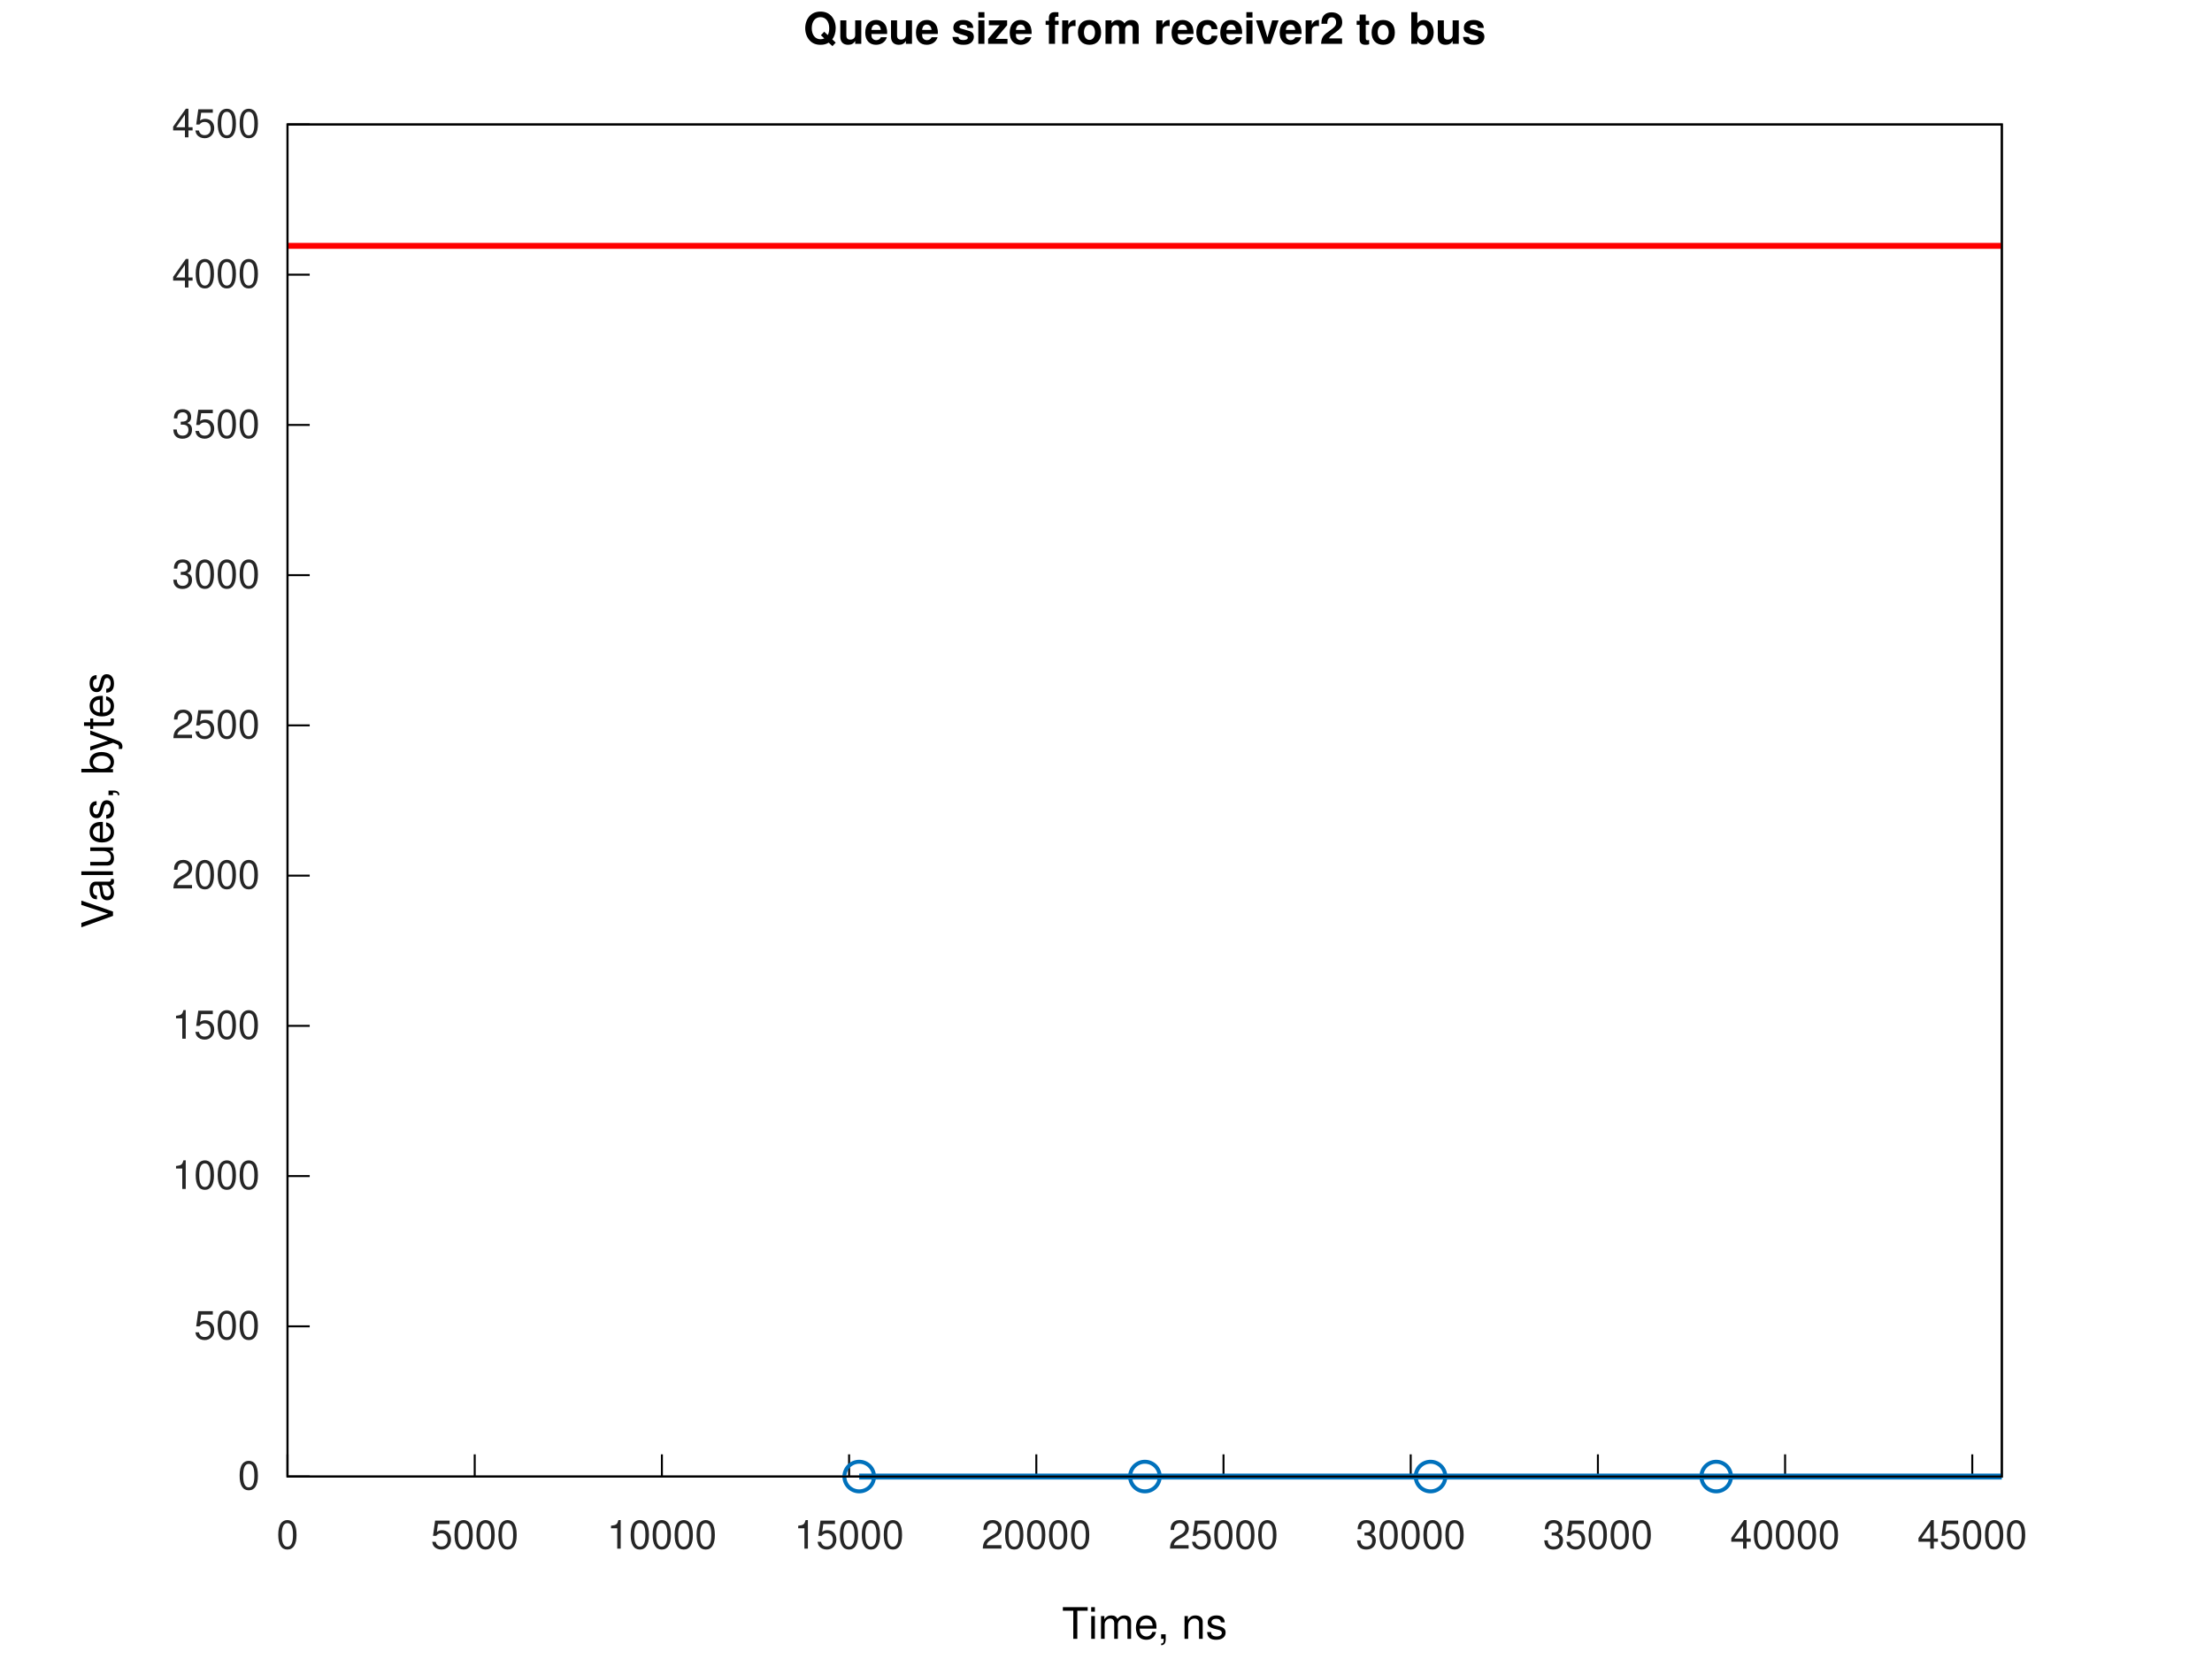
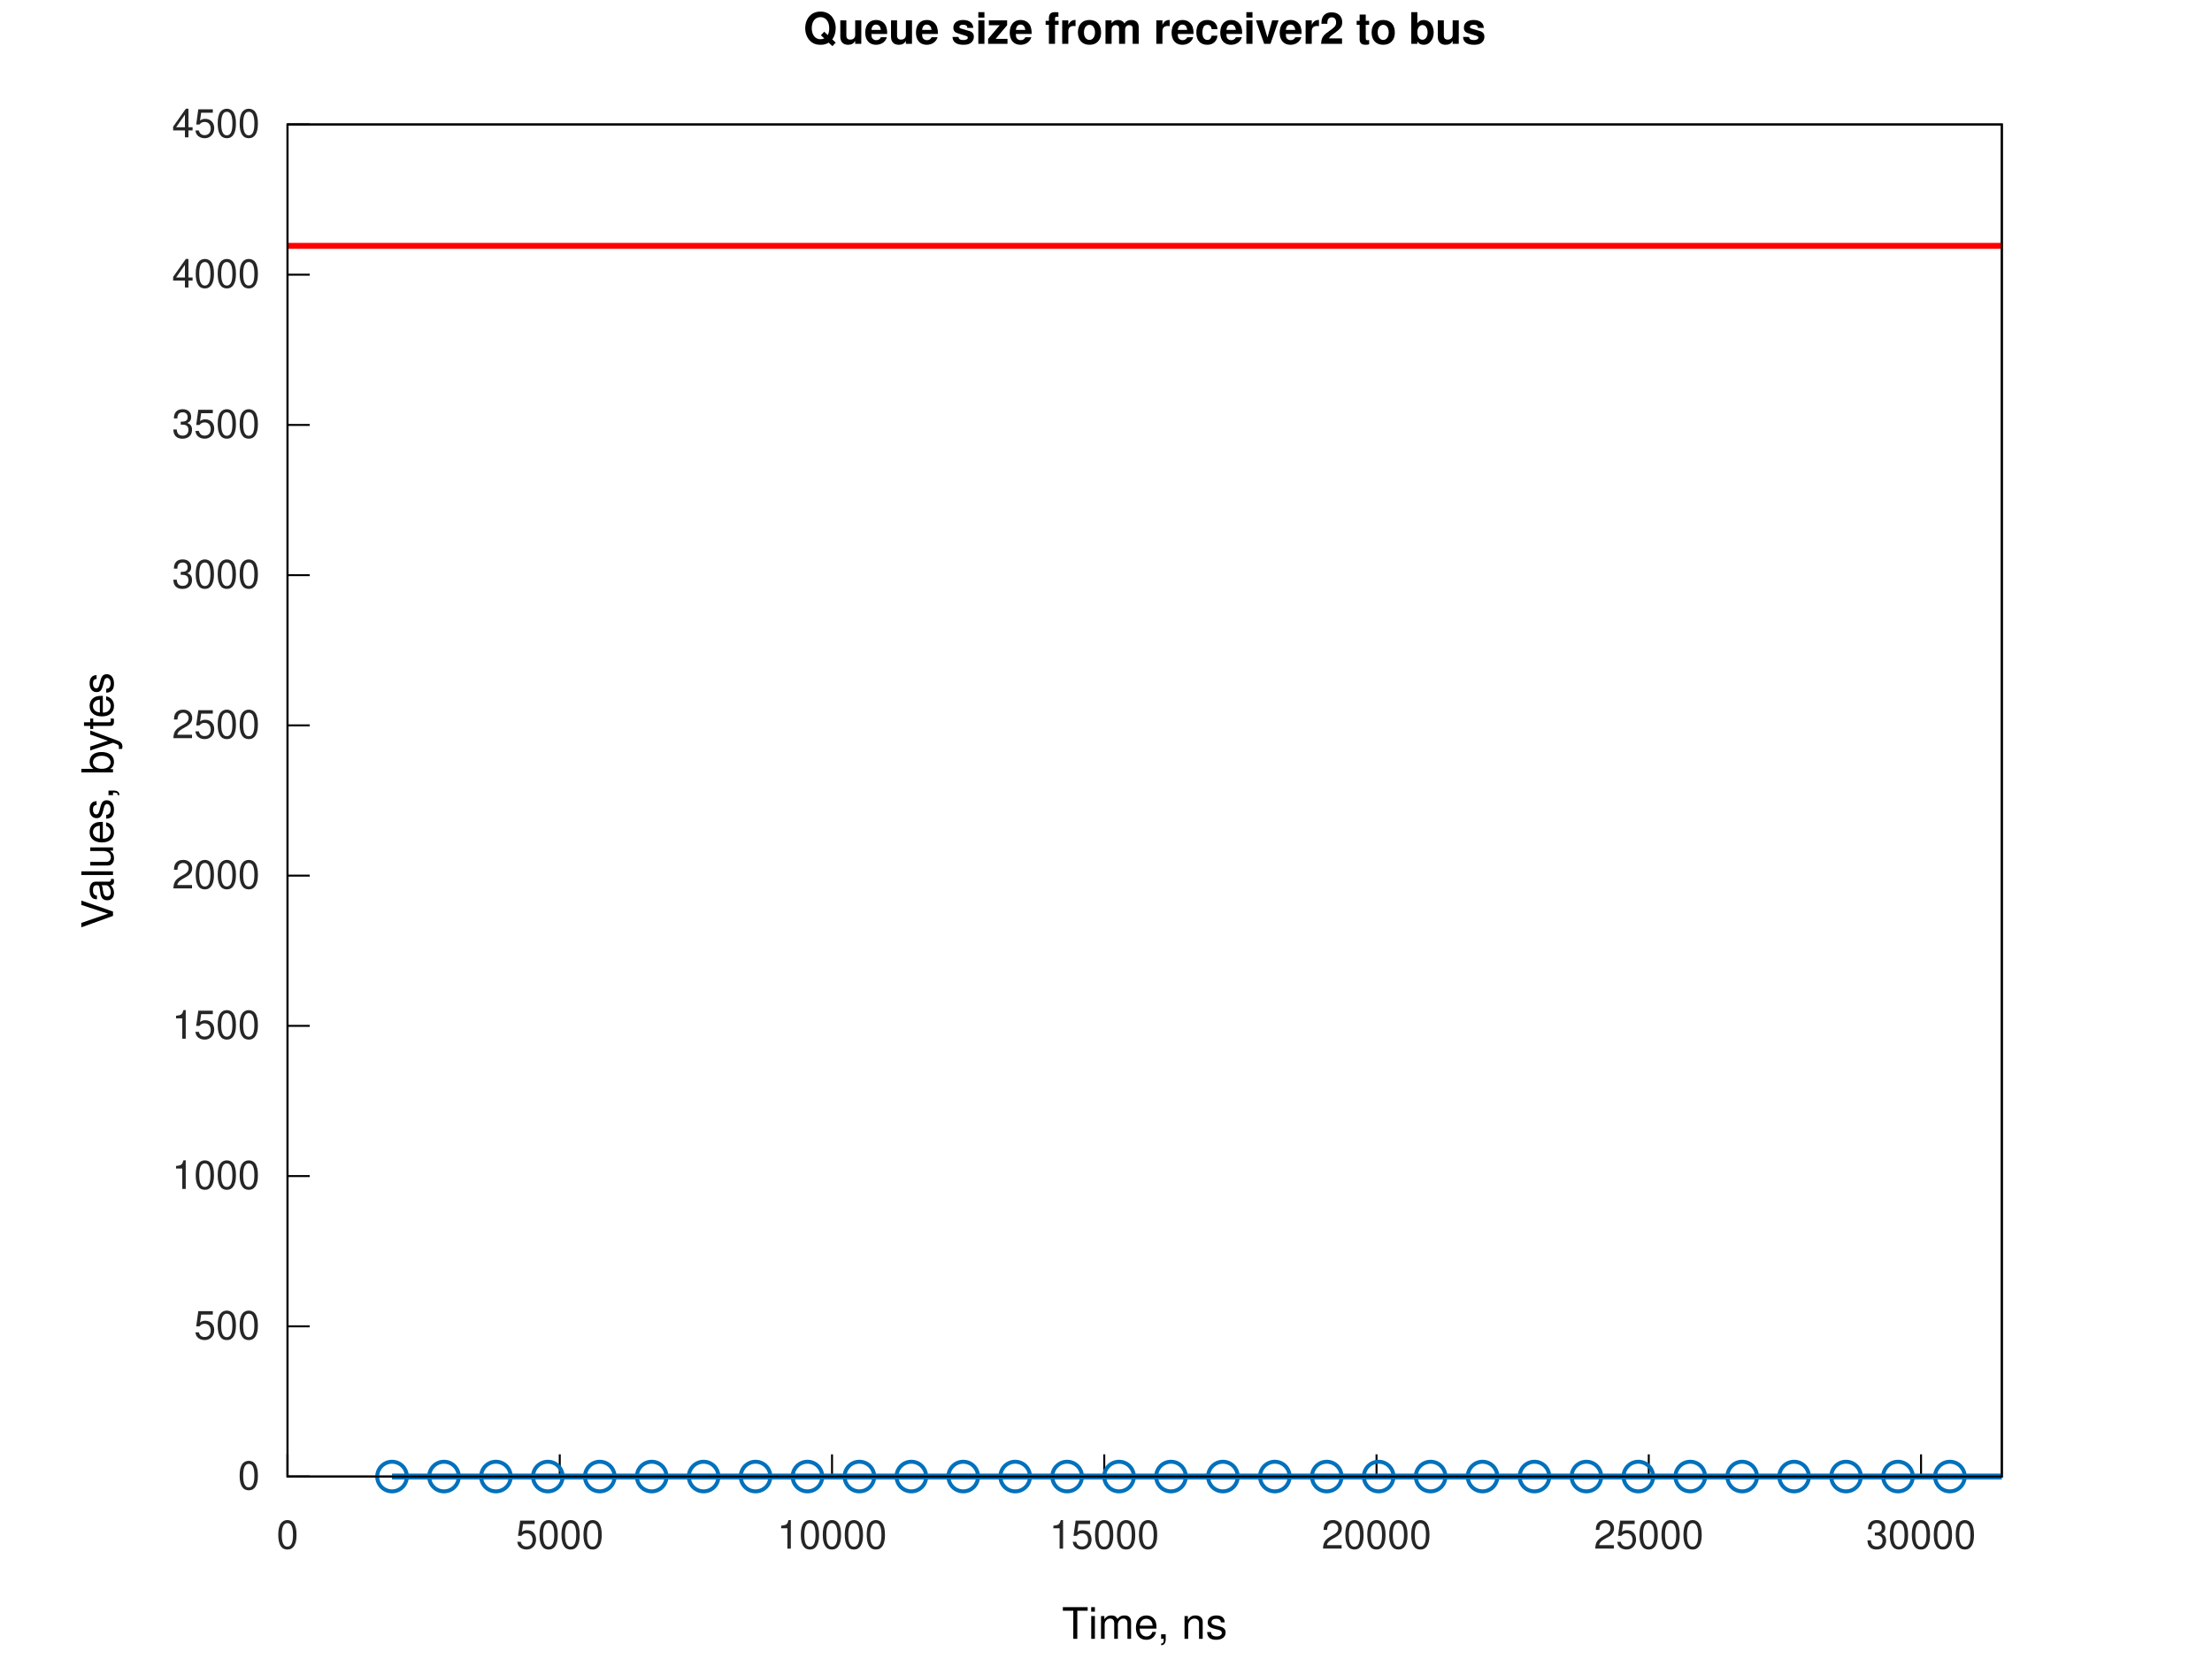
<svg xmlns="http://www.w3.org/2000/svg" xmlns:xlink="http://www.w3.org/1999/xlink" width="560" height="420" viewBox="0 0 560 420">
  <g id="gnuplot_canvas">
    <rect x="0" y="0" width="560" height="420" fill="none" />
    <defs>
      <circle id="gpDot" r="0.5" stroke-width="0.5" stroke="currentColor" />
      <path id="gpPt0" stroke-width="0.267" stroke="currentColor" d="M-1,0 h2 M0,-1 v2" />
      <path id="gpPt1" stroke-width="0.267" stroke="currentColor" d="M-1,-1 L1,1 M1,-1 L-1,1" />
      <path id="gpPt2" stroke-width="0.267" stroke="currentColor" d="M-1,0 L1,0 M0,-1 L0,1 M-1,-1 L1,1 M-1,1 L1,-1" />
      <rect id="gpPt3" stroke-width="0.267" stroke="currentColor" x="-1" y="-1" width="2" height="2" />
      <rect id="gpPt4" stroke-width="0.267" stroke="currentColor" fill="currentColor" x="-1" y="-1" width="2" height="2" />
      <circle id="gpPt5" stroke-width="0.267" stroke="currentColor" cx="0" cy="0" r="1" />
      <use xlink:href="#gpPt5" id="gpPt6" fill="currentColor" stroke="none" />
      <path id="gpPt7" stroke-width="0.267" stroke="currentColor" d="M0,-1.33 L-1.33,0.67 L1.33,0.67 z" />
      <use xlink:href="#gpPt7" id="gpPt8" fill="currentColor" stroke="none" />
      <use xlink:href="#gpPt7" id="gpPt9" stroke="currentColor" transform="rotate(180)" />
      <use xlink:href="#gpPt9" id="gpPt10" fill="currentColor" stroke="none" />
      <use xlink:href="#gpPt3" id="gpPt11" stroke="currentColor" transform="rotate(45)" />
      <use xlink:href="#gpPt11" id="gpPt12" fill="currentColor" stroke="none" />
      <path id="gpPt13" stroke-width="0.267" stroke="currentColor" d="M0,1.330 L1.265,0.411 L0.782,-1.067 L-0.782,-1.076 L-1.265,0.411 z" />
      <use xlink:href="#gpPt13" id="gpPt14" fill="currentColor" stroke="none" />
      <filter id="textbox" filterUnits="objectBoundingBox" x="0" y="0" height="1" width="1">
        <feFlood flood-color="white" flood-opacity="1" result="bgnd" />
        <feComposite in="SourceGraphic" in2="bgnd" operator="atop" />
      </filter>
      <filter id="greybox" filterUnits="objectBoundingBox" x="0" y="0" height="1" width="1">
        <feFlood flood-color="lightgrey" flood-opacity="1" result="grey" />
        <feComposite in="SourceGraphic" in2="grey" operator="atop" />
      </filter>
    </defs>
    <g fill="none" color="white" stroke="currentColor" stroke-width="1.00" stroke-linecap="butt" stroke-linejoin="miter">
</g>
    <g fill="none" color="white" stroke="currentColor" stroke-width="0.50" stroke-linecap="butt" stroke-linejoin="miter">
</g>
    <g fill="none" color="black" stroke="currentColor" stroke-width="0.50" stroke-linecap="butt" stroke-linejoin="miter">
      <path stroke="rgb(  0,   0,   0)" d="M72.79,373.81 L78.41,373.81  " />
      <g transform="translate(65.79,377.06)" stroke="none" fill="rgb(38,38,38)" font-family="Helvetica" font-size="10.00" text-anchor="end">
        <text>
          <tspan font-family="Helvetica">0</tspan>
        </text>
      </g>
    </g>
    <g fill="none" color="black" stroke="currentColor" stroke-width="0.50" stroke-linecap="butt" stroke-linejoin="miter">
      <path stroke="rgb(  0,   0,   0)" d="M72.79,335.78 L78.41,335.78  " />
      <g transform="translate(65.79,339.03)" stroke="none" fill="rgb(38,38,38)" font-family="Helvetica" font-size="10.00" text-anchor="end">
        <text>
          <tspan font-family="Helvetica">500</tspan>
        </text>
      </g>
    </g>
    <g fill="none" color="black" stroke="currentColor" stroke-width="0.50" stroke-linecap="butt" stroke-linejoin="miter">
      <path stroke="rgb(  0,   0,   0)" d="M72.79,297.74 L78.41,297.74  " />
      <g transform="translate(65.79,300.99)" stroke="none" fill="rgb(38,38,38)" font-family="Helvetica" font-size="10.00" text-anchor="end">
        <text>
          <tspan font-family="Helvetica">1000</tspan>
        </text>
      </g>
    </g>
    <g fill="none" color="black" stroke="currentColor" stroke-width="0.50" stroke-linecap="butt" stroke-linejoin="miter">
      <path stroke="rgb(  0,   0,   0)" d="M72.79,259.71 L78.41,259.71  " />
      <g transform="translate(65.79,262.96)" stroke="none" fill="rgb(38,38,38)" font-family="Helvetica" font-size="10.00" text-anchor="end">
        <text>
          <tspan font-family="Helvetica">1500</tspan>
        </text>
      </g>
    </g>
    <g fill="none" color="black" stroke="currentColor" stroke-width="0.50" stroke-linecap="butt" stroke-linejoin="miter">
      <path stroke="rgb(  0,   0,   0)" d="M72.79,221.68 L78.41,221.68  " />
      <g transform="translate(65.79,224.93)" stroke="none" fill="rgb(38,38,38)" font-family="Helvetica" font-size="10.00" text-anchor="end">
        <text>
          <tspan font-family="Helvetica">2000</tspan>
        </text>
      </g>
    </g>
    <g fill="none" color="black" stroke="currentColor" stroke-width="0.50" stroke-linecap="butt" stroke-linejoin="miter">
      <path stroke="rgb(  0,   0,   0)" d="M72.79,183.64 L78.41,183.64  " />
      <g transform="translate(65.79,186.89)" stroke="none" fill="rgb(38,38,38)" font-family="Helvetica" font-size="10.00" text-anchor="end">
        <text>
          <tspan font-family="Helvetica">2500</tspan>
        </text>
      </g>
    </g>
    <g fill="none" color="black" stroke="currentColor" stroke-width="0.50" stroke-linecap="butt" stroke-linejoin="miter">
      <path stroke="rgb(  0,   0,   0)" d="M72.79,145.61 L78.41,145.61  " />
      <g transform="translate(65.79,148.86)" stroke="none" fill="rgb(38,38,38)" font-family="Helvetica" font-size="10.00" text-anchor="end">
        <text>
          <tspan font-family="Helvetica">3000</tspan>
        </text>
      </g>
    </g>
    <g fill="none" color="black" stroke="currentColor" stroke-width="0.50" stroke-linecap="butt" stroke-linejoin="miter">
      <path stroke="rgb(  0,   0,   0)" d="M72.79,107.58 L78.41,107.58  " />
      <g transform="translate(65.79,110.83)" stroke="none" fill="rgb(38,38,38)" font-family="Helvetica" font-size="10.00" text-anchor="end">
        <text>
          <tspan font-family="Helvetica">3500</tspan>
        </text>
      </g>
    </g>
    <g fill="none" color="black" stroke="currentColor" stroke-width="0.50" stroke-linecap="butt" stroke-linejoin="miter">
      <path stroke="rgb(  0,   0,   0)" d="M72.79,69.54 L78.41,69.54  " />
      <g transform="translate(65.79,72.79)" stroke="none" fill="rgb(38,38,38)" font-family="Helvetica" font-size="10.00" text-anchor="end">
        <text>
          <tspan font-family="Helvetica">4000</tspan>
        </text>
      </g>
    </g>
    <g fill="none" color="black" stroke="currentColor" stroke-width="0.50" stroke-linecap="butt" stroke-linejoin="miter">
      <path stroke="rgb(  0,   0,   0)" d="M72.79,31.51 L78.41,31.51  " />
      <g transform="translate(65.79,34.76)" stroke="none" fill="rgb(38,38,38)" font-family="Helvetica" font-size="10.00" text-anchor="end">
        <text>
          <tspan font-family="Helvetica">4500</tspan>
        </text>
      </g>
    </g>
    <g fill="none" color="black" stroke="currentColor" stroke-width="0.50" stroke-linecap="butt" stroke-linejoin="miter">
      <path stroke="rgb(  0,   0,   0)" d="M72.79,373.81 L72.79,368.19  " />
      <g transform="translate(72.79,392.06)" stroke="none" fill="rgb(38,38,38)" font-family="Helvetica" font-size="10.00" text-anchor="middle">
        <text>
          <tspan font-family="Helvetica">0</tspan>
        </text>
      </g>
    </g>
    <g fill="none" color="black" stroke="currentColor" stroke-width="0.50" stroke-linecap="butt" stroke-linejoin="miter">
-       <path stroke="rgb(  0,   0,   0)" d="M120.18,373.81 L120.18,368.19  " />
-       <g transform="translate(120.18,392.06)" stroke="none" fill="rgb(38,38,38)" font-family="Helvetica" font-size="10.00" text-anchor="middle">
+       <path stroke="rgb(  0,   0,   0)" d="M141.71,373.81 L141.71,368.19  " />
+       <g transform="translate(141.71,392.06)" stroke="none" fill="rgb(38,38,38)" font-family="Helvetica" font-size="10.00" text-anchor="middle">
        <text>
          <tspan font-family="Helvetica">5000</tspan>
        </text>
      </g>
    </g>
    <g fill="none" color="black" stroke="currentColor" stroke-width="0.50" stroke-linecap="butt" stroke-linejoin="miter">
-       <path stroke="rgb(  0,   0,   0)" d="M167.57,373.81 L167.57,368.19  " />
-       <g transform="translate(167.57,392.06)" stroke="none" fill="rgb(38,38,38)" font-family="Helvetica" font-size="10.00" text-anchor="middle">
+       <path stroke="rgb(  0,   0,   0)" d="M210.64,373.81 L210.64,368.19  " />
+       <g transform="translate(210.64,392.06)" stroke="none" fill="rgb(38,38,38)" font-family="Helvetica" font-size="10.00" text-anchor="middle">
        <text>
          <tspan font-family="Helvetica">10000</tspan>
        </text>
      </g>
    </g>
    <g fill="none" color="black" stroke="currentColor" stroke-width="0.50" stroke-linecap="butt" stroke-linejoin="miter">
-       <path stroke="rgb(  0,   0,   0)" d="M214.96,373.81 L214.96,368.19  " />
-       <g transform="translate(214.96,392.06)" stroke="none" fill="rgb(38,38,38)" font-family="Helvetica" font-size="10.00" text-anchor="middle">
+       <path stroke="rgb(  0,   0,   0)" d="M279.56,373.81 L279.56,368.19  " />
+       <g transform="translate(279.56,392.06)" stroke="none" fill="rgb(38,38,38)" font-family="Helvetica" font-size="10.00" text-anchor="middle">
        <text>
          <tspan font-family="Helvetica">15000</tspan>
        </text>
      </g>
    </g>
    <g fill="none" color="black" stroke="currentColor" stroke-width="0.50" stroke-linecap="butt" stroke-linejoin="miter">
-       <path stroke="rgb(  0,   0,   0)" d="M262.36,373.81 L262.36,368.19  " />
-       <g transform="translate(262.36,392.06)" stroke="none" fill="rgb(38,38,38)" font-family="Helvetica" font-size="10.00" text-anchor="middle">
+       <path stroke="rgb(  0,   0,   0)" d="M348.49,373.81 L348.49,368.19  " />
+       <g transform="translate(348.49,392.06)" stroke="none" fill="rgb(38,38,38)" font-family="Helvetica" font-size="10.00" text-anchor="middle">
        <text>
          <tspan font-family="Helvetica">20000</tspan>
        </text>
      </g>
    </g>
    <g fill="none" color="black" stroke="currentColor" stroke-width="0.50" stroke-linecap="butt" stroke-linejoin="miter">
-       <path stroke="rgb(  0,   0,   0)" d="M309.75,373.81 L309.75,368.19  " />
-       <g transform="translate(309.75,392.06)" stroke="none" fill="rgb(38,38,38)" font-family="Helvetica" font-size="10.00" text-anchor="middle">
+       <path stroke="rgb(  0,   0,   0)" d="M417.41,373.81 L417.41,368.19  " />
+       <g transform="translate(417.41,392.06)" stroke="none" fill="rgb(38,38,38)" font-family="Helvetica" font-size="10.00" text-anchor="middle">
        <text>
          <tspan font-family="Helvetica">25000</tspan>
        </text>
      </g>
    </g>
    <g fill="none" color="black" stroke="currentColor" stroke-width="0.50" stroke-linecap="butt" stroke-linejoin="miter">
-       <path stroke="rgb(  0,   0,   0)" d="M357.14,373.81 L357.14,368.19  " />
-       <g transform="translate(357.14,392.06)" stroke="none" fill="rgb(38,38,38)" font-family="Helvetica" font-size="10.00" text-anchor="middle">
+       <path stroke="rgb(  0,   0,   0)" d="M486.34,373.81 L486.34,368.19  " />
+       <g transform="translate(486.34,392.06)" stroke="none" fill="rgb(38,38,38)" font-family="Helvetica" font-size="10.00" text-anchor="middle">
        <text>
          <tspan font-family="Helvetica">30000</tspan>
-         </text>
-       </g>
-     </g>
-     <g fill="none" color="black" stroke="currentColor" stroke-width="0.50" stroke-linecap="butt" stroke-linejoin="miter">
-       <path stroke="rgb(  0,   0,   0)" d="M404.53,373.81 L404.53,368.19  " />
-       <g transform="translate(404.53,392.06)" stroke="none" fill="rgb(38,38,38)" font-family="Helvetica" font-size="10.00" text-anchor="middle">
-         <text>
-           <tspan font-family="Helvetica">35000</tspan>
-         </text>
-       </g>
-     </g>
-     <g fill="none" color="black" stroke="currentColor" stroke-width="0.50" stroke-linecap="butt" stroke-linejoin="miter">
-       <path stroke="rgb(  0,   0,   0)" d="M451.92,373.81 L451.92,368.19  " />
-       <g transform="translate(451.92,392.06)" stroke="none" fill="rgb(38,38,38)" font-family="Helvetica" font-size="10.00" text-anchor="middle">
-         <text>
-           <tspan font-family="Helvetica">40000</tspan>
-         </text>
-       </g>
-     </g>
-     <g fill="none" color="black" stroke="currentColor" stroke-width="0.50" stroke-linecap="butt" stroke-linejoin="miter">
-       <path stroke="rgb(  0,   0,   0)" d="M499.31,373.81 L499.31,368.19  " />
-       <g transform="translate(499.31,392.06)" stroke="none" fill="rgb(38,38,38)" font-family="Helvetica" font-size="10.00" text-anchor="middle">
-         <text>
-           <tspan font-family="Helvetica">45000</tspan>
        </text>
      </g>
    </g>
    <g fill="none" color="black" stroke="currentColor" stroke-width="0.50" stroke-linecap="butt" stroke-linejoin="miter">
</g>
    <g fill="none" color="black" stroke="currentColor" stroke-width="0.50" stroke-linecap="butt" stroke-linejoin="miter">
      <path stroke="rgb(  0,   0,   0)" d="M72.79,31.51 L72.79,373.81 L506.79,373.81 L506.79,31.51 L72.79,31.51 Z  " />
    </g>
    <g fill="none" color="black" stroke="currentColor" stroke-width="0.50" stroke-linecap="butt" stroke-linejoin="miter">
</g>
    <g id="gnuplot_plot_1a">
      <g fill="none" color="white" stroke="rgb(  0,   0,   0)" stroke-width="1.50" stroke-linecap="butt" stroke-linejoin="miter">
</g>
      <g fill="none" color="black" stroke="currentColor" stroke-width="1.50" stroke-linecap="butt" stroke-linejoin="miter">
-         <path stroke="rgb(  0, 113, 188)" d="M217.52,373.81 L289.85,373.81 L362.16,373.81 L434.48,373.81 L506.79,373.81  " />
-         <use xlink:href="#gpPt5" transform="translate(217.52,373.81) scale(3.75)" color="rgb(  0, 113, 188)" />
-         <use xlink:href="#gpPt5" transform="translate(289.85,373.81) scale(3.75)" color="rgb(  0, 113, 188)" />
-         <use xlink:href="#gpPt5" transform="translate(362.16,373.81) scale(3.75)" color="rgb(  0, 113, 188)" />
-         <use xlink:href="#gpPt5" transform="translate(434.48,373.81) scale(3.75)" color="rgb(  0, 113, 188)" />
+         <path stroke="rgb(  0, 113, 188)" d="M99.25,373.81 L112.40,373.81 L125.55,373.81 L138.69,373.81 L151.84,373.81 L164.99,373.81 L178.13,373.81 L191.28,373.81   L204.42,373.81 L217.57,373.81 L230.72,373.81 L243.86,373.81 L257.01,373.81 L270.16,373.81 L283.30,373.81 L296.45,373.81   L309.60,373.81 L322.74,373.81 L335.89,373.81 L349.03,373.81 L362.18,373.81 L375.33,373.81 L388.47,373.81 L401.62,373.81   L414.77,373.81 L427.91,373.81 L441.06,373.81 L454.20,373.81 L467.35,373.81 L480.50,373.81 L493.64,373.81 L506.79,373.81    " />
+         <use xlink:href="#gpPt5" transform="translate(99.25,373.81) scale(3.75)" color="rgb(  0, 113, 188)" />
+         <use xlink:href="#gpPt5" transform="translate(112.40,373.81) scale(3.75)" color="rgb(  0, 113, 188)" />
+         <use xlink:href="#gpPt5" transform="translate(125.55,373.81) scale(3.75)" color="rgb(  0, 113, 188)" />
+         <use xlink:href="#gpPt5" transform="translate(138.69,373.81) scale(3.75)" color="rgb(  0, 113, 188)" />
+         <use xlink:href="#gpPt5" transform="translate(151.84,373.81) scale(3.75)" color="rgb(  0, 113, 188)" />
+         <use xlink:href="#gpPt5" transform="translate(164.99,373.81) scale(3.75)" color="rgb(  0, 113, 188)" />
+         <use xlink:href="#gpPt5" transform="translate(178.13,373.81) scale(3.75)" color="rgb(  0, 113, 188)" />
+         <use xlink:href="#gpPt5" transform="translate(191.28,373.81) scale(3.75)" color="rgb(  0, 113, 188)" />
+         <use xlink:href="#gpPt5" transform="translate(204.42,373.81) scale(3.75)" color="rgb(  0, 113, 188)" />
+         <use xlink:href="#gpPt5" transform="translate(217.57,373.81) scale(3.75)" color="rgb(  0, 113, 188)" />
+         <use xlink:href="#gpPt5" transform="translate(230.72,373.81) scale(3.75)" color="rgb(  0, 113, 188)" />
+         <use xlink:href="#gpPt5" transform="translate(243.86,373.81) scale(3.75)" color="rgb(  0, 113, 188)" />
+         <use xlink:href="#gpPt5" transform="translate(257.01,373.81) scale(3.75)" color="rgb(  0, 113, 188)" />
+         <use xlink:href="#gpPt5" transform="translate(270.16,373.81) scale(3.75)" color="rgb(  0, 113, 188)" />
+         <use xlink:href="#gpPt5" transform="translate(283.30,373.81) scale(3.75)" color="rgb(  0, 113, 188)" />
+         <use xlink:href="#gpPt5" transform="translate(296.45,373.81) scale(3.75)" color="rgb(  0, 113, 188)" />
+         <use xlink:href="#gpPt5" transform="translate(309.60,373.81) scale(3.75)" color="rgb(  0, 113, 188)" />
+         <use xlink:href="#gpPt5" transform="translate(322.74,373.81) scale(3.75)" color="rgb(  0, 113, 188)" />
+         <use xlink:href="#gpPt5" transform="translate(335.89,373.81) scale(3.75)" color="rgb(  0, 113, 188)" />
+         <use xlink:href="#gpPt5" transform="translate(349.03,373.81) scale(3.75)" color="rgb(  0, 113, 188)" />
+         <use xlink:href="#gpPt5" transform="translate(362.18,373.81) scale(3.75)" color="rgb(  0, 113, 188)" />
+         <use xlink:href="#gpPt5" transform="translate(375.33,373.81) scale(3.75)" color="rgb(  0, 113, 188)" />
+         <use xlink:href="#gpPt5" transform="translate(388.47,373.81) scale(3.75)" color="rgb(  0, 113, 188)" />
+         <use xlink:href="#gpPt5" transform="translate(401.62,373.81) scale(3.75)" color="rgb(  0, 113, 188)" />
+         <use xlink:href="#gpPt5" transform="translate(414.77,373.81) scale(3.75)" color="rgb(  0, 113, 188)" />
+         <use xlink:href="#gpPt5" transform="translate(427.91,373.81) scale(3.75)" color="rgb(  0, 113, 188)" />
+         <use xlink:href="#gpPt5" transform="translate(441.06,373.81) scale(3.75)" color="rgb(  0, 113, 188)" />
+         <use xlink:href="#gpPt5" transform="translate(454.20,373.81) scale(3.75)" color="rgb(  0, 113, 188)" />
+         <use xlink:href="#gpPt5" transform="translate(467.35,373.81) scale(3.75)" color="rgb(  0, 113, 188)" />
+         <use xlink:href="#gpPt5" transform="translate(480.50,373.81) scale(3.75)" color="rgb(  0, 113, 188)" />
+         <use xlink:href="#gpPt5" transform="translate(493.64,373.81) scale(3.75)" color="rgb(  0, 113, 188)" />
      </g>
    </g>
    <g id="gnuplot_plot_2a">
      <g fill="none" color="black" stroke="currentColor" stroke-width="1.50" stroke-linecap="butt" stroke-linejoin="miter">
        <path stroke="rgb(255,   0,   0)" d="M72.79,62.24 L506.79,62.24  " />
      </g>
    </g>
    <g fill="none" color="white" stroke="rgb(255,   0,   0)" stroke-width="2.00" stroke-linecap="butt" stroke-linejoin="miter">
</g>
    <g fill="none" color="black" stroke="currentColor" stroke-width="2.00" stroke-linecap="butt" stroke-linejoin="miter">
</g>
    <g fill="none" color="black" stroke="black" stroke-width="0.50" stroke-linecap="butt" stroke-linejoin="miter">
</g>
    <g fill="none" color="black" stroke="currentColor" stroke-width="0.50" stroke-linecap="butt" stroke-linejoin="miter">
      <path stroke="rgb(  0,   0,   0)" d="M72.79,31.51 L72.79,373.81 L506.79,373.81 L506.79,31.51 L72.79,31.51 Z  " />
      <g transform="translate(28.61,202.66) rotate(270.00)" stroke="none" fill="rgb(0,0,0)" font-family="Helvetica" font-size="11.00" text-anchor="middle">
        <text>
          <tspan font-family="Helvetica">Values, bytes</tspan>
        </text>
      </g>
    </g>
    <g fill="none" color="black" stroke="currentColor" stroke-width="0.50" stroke-linecap="butt" stroke-linejoin="miter">
      <g transform="translate(289.79,414.89)" stroke="none" fill="rgb(0,0,0)" font-family="Helvetica" font-size="11.00" text-anchor="middle">
        <text>
          <tspan font-family="Helvetica">Time, ns</tspan>
        </text>
      </g>
    </g>
    <g fill="none" color="black" stroke="currentColor" stroke-width="0.50" stroke-linecap="butt" stroke-linejoin="miter">
</g>
    <g fill="none" color="black" stroke="currentColor" stroke-width="0.50" stroke-linecap="butt" stroke-linejoin="miter">
      <g transform="translate(289.79,11.09)" stroke="none" fill="rgb(0,0,0)" font-family="Helvetica" font-size="11.00" text-anchor="middle">
        <text>
          <tspan font-family="Helvetica" font-weight="bold">Queue size from receiver2 to bus</tspan>
        </text>
      </g>
    </g>
    <g fill="none" color="black" stroke="currentColor" stroke-width="0.50" stroke-linecap="butt" stroke-linejoin="miter">
</g>
  </g>
</svg>
